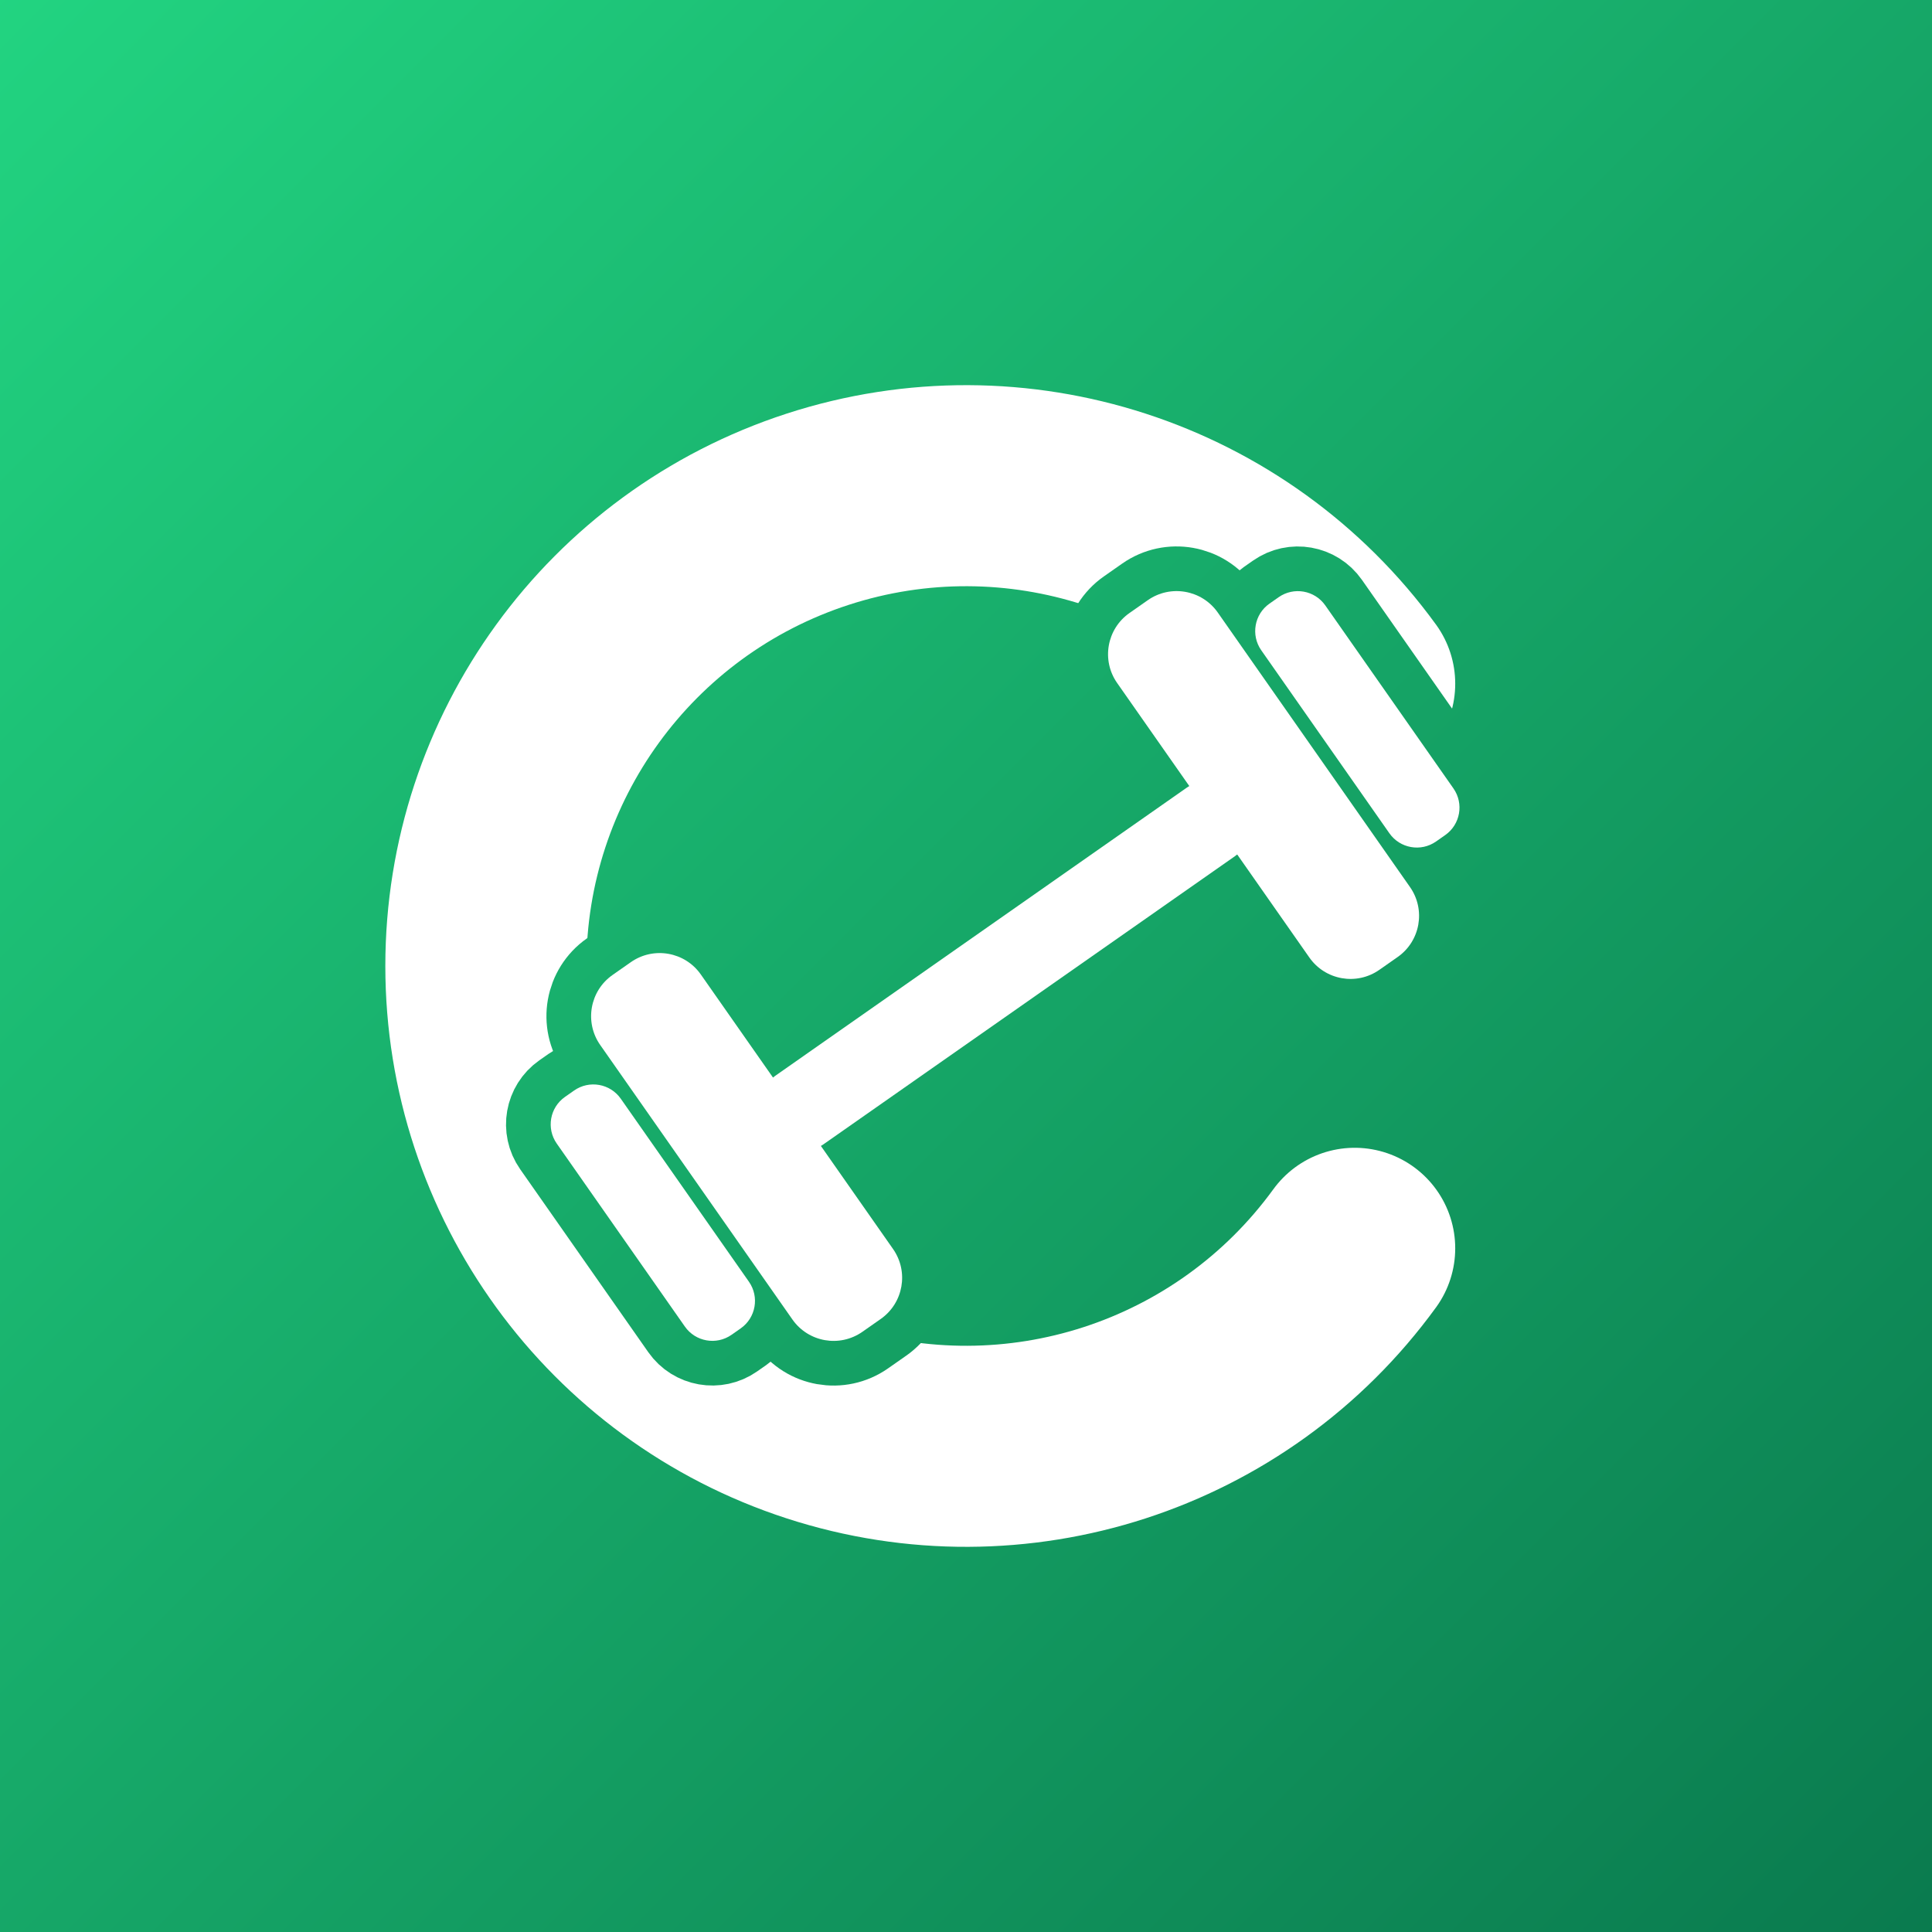
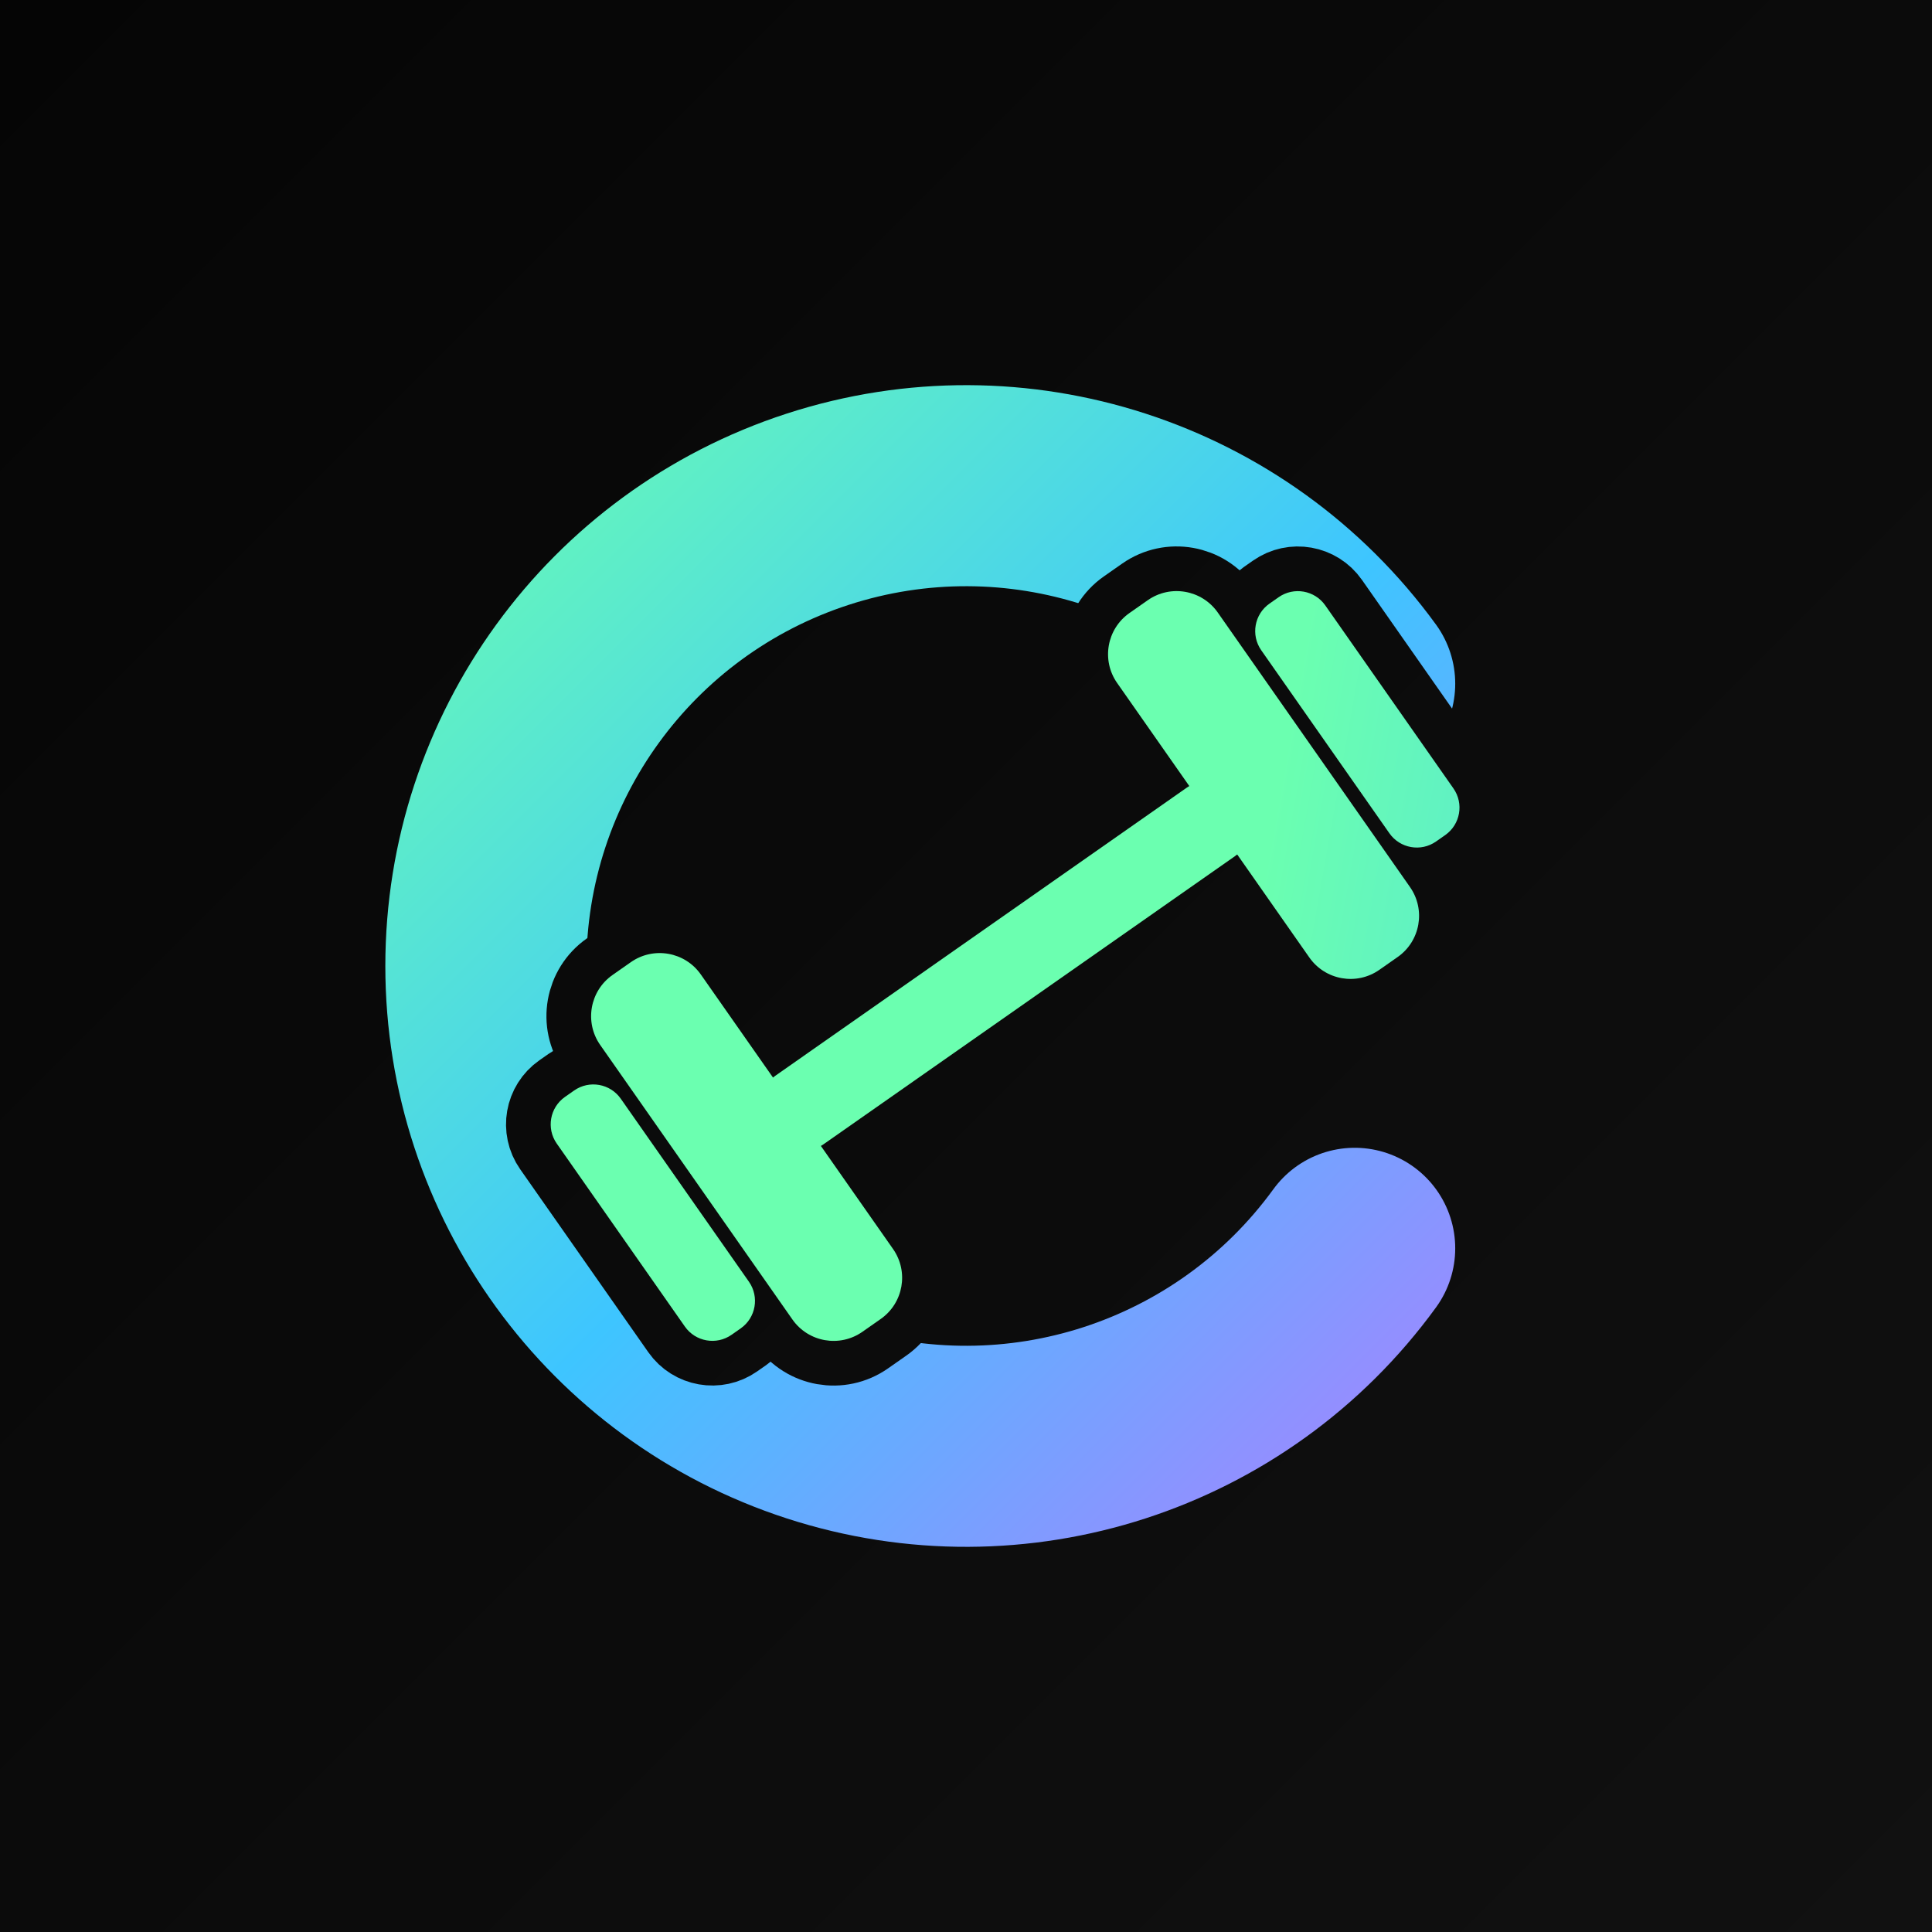
<svg xmlns="http://www.w3.org/2000/svg" viewBox="0 0 512 512">
  <defs>
    <linearGradient id="b" x1="0" y1="0" x2="1" y2="1">
-       <stop offset="0" stop-color="#22D481" />
-       <stop offset="1" stop-color="#0A7A4E" />
+       <stop offset="0" stop-color="#050505" />
+       <stop offset="1" stop-color="#111111" />
+     </linearGradient>
+     <linearGradient id="m" gradientUnits="userSpaceOnUse" x1="60" y1="60" x2="452" y2="452">
+       <stop offset="0.00" stop-color="#6BFFB0" />
+       <stop offset="0.50" stop-color="#3EC5FF" />
+       <stop offset="1.00" stop-color="#B07CFF" />
    </linearGradient>
  </defs>
  <rect width="512" height="512" fill="url(#b)" />
  <g transform="translate(256 256) scale(0.74) translate(-256 -256)">
    <mask id="ko" maskUnits="userSpaceOnUse" x="0" y="0" width="512" height="512">
      <rect width="512" height="512" fill="#fff" />
      <g fill="#000" stroke="#000" stroke-width="32" stroke-linejoin="round" transform="translate(270 256) rotate(-35)">
        <rect x="-105" y="-15" width="210" height="30" rx="15" />
        <rect x="91" y="-78" width="44" height="156" rx="18" />
        <rect x="-135" y="-78" width="44" height="156" rx="18" />
        <rect x="140" y="-52" width="28" height="104" rx="12" />
        <rect x="-168" y="-52" width="28" height="104" rx="12" />
      </g>
    </mask>
-     <path d="M395.2 357.1A172 172 0 1 1 395.2 154.9" fill="none" stroke="#FFFFFF" stroke-width="72" stroke-linecap="round" mask="url(#ko)" />
-     <g fill="#FFFFFF" transform="translate(270 256) rotate(-35)">
+     <path d="M395.2 357.1A172 172 0 1 1 395.2 154.9" fill="none" stroke="url(#m)" stroke-width="72" stroke-linecap="round" mask="url(#ko)" />
+     <g fill="url(#m)" transform="translate(270 256) rotate(-35)">
      <rect x="-105" y="-15" width="210" height="30" rx="15" />
      <rect x="91" y="-78" width="44" height="156" rx="18" />
      <rect x="-135" y="-78" width="44" height="156" rx="18" />
      <rect x="140" y="-52" width="28" height="104" rx="12" />
      <rect x="-168" y="-52" width="28" height="104" rx="12" />
    </g>
  </g>
</svg>
